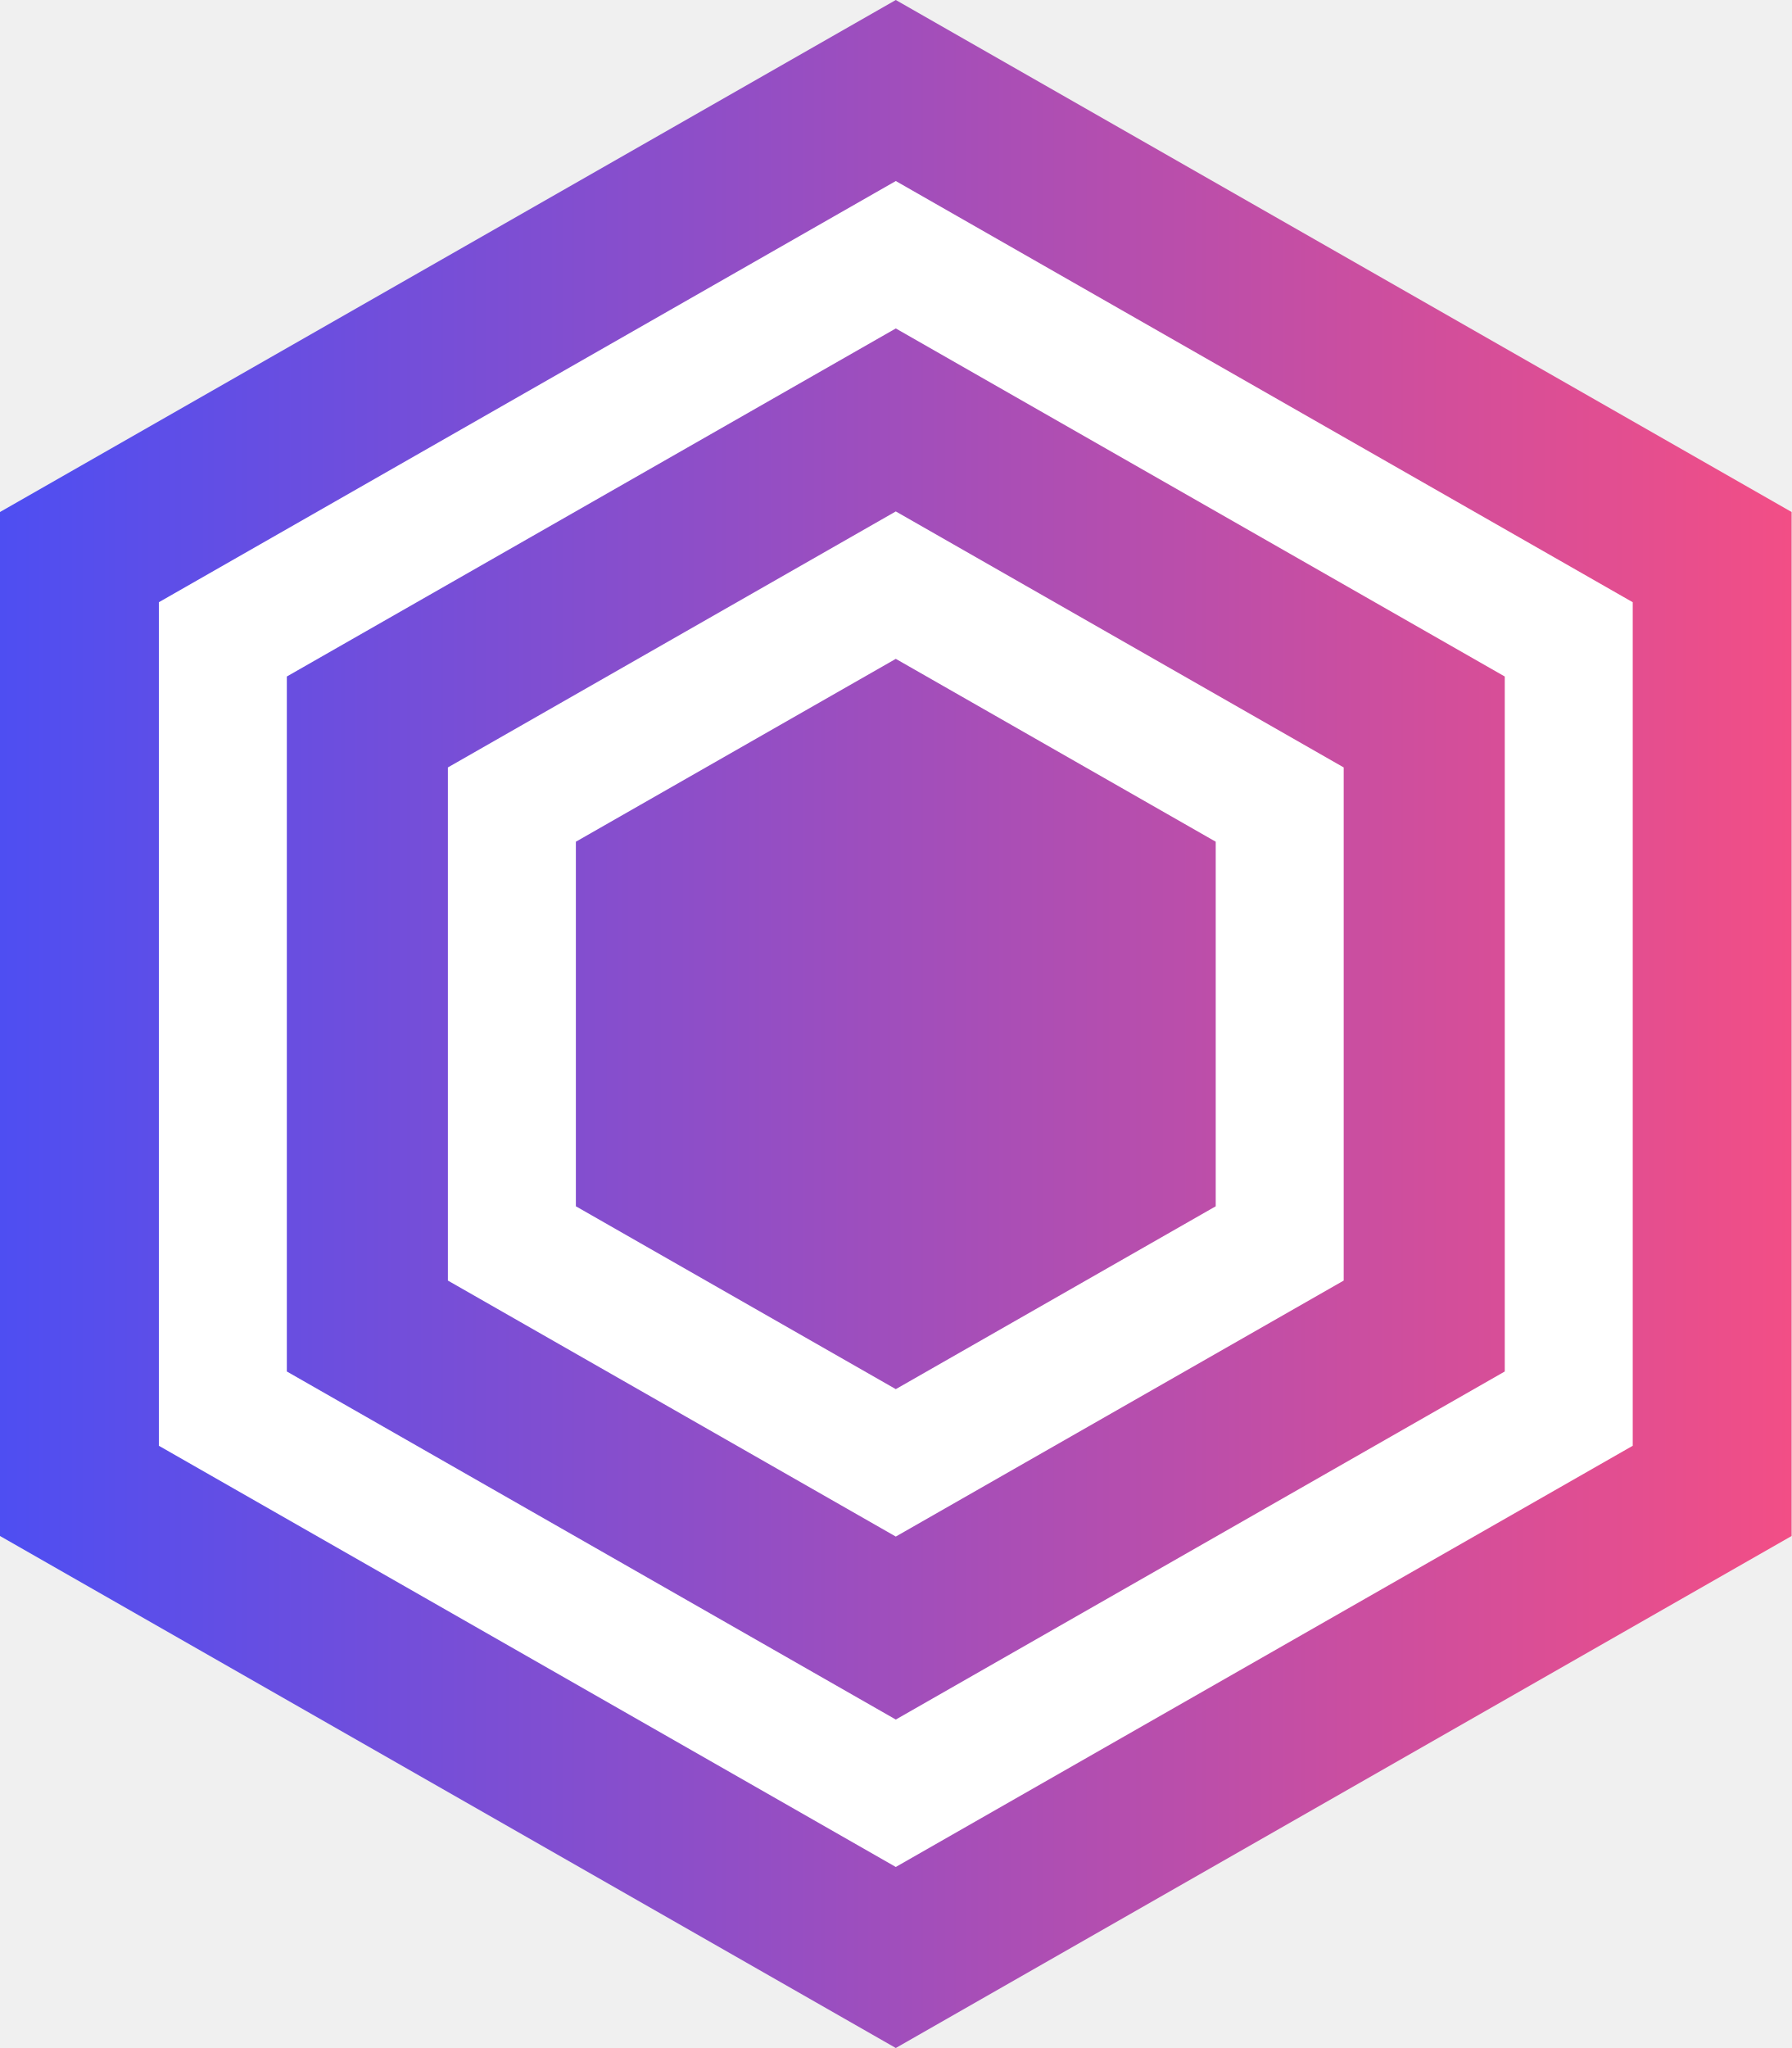
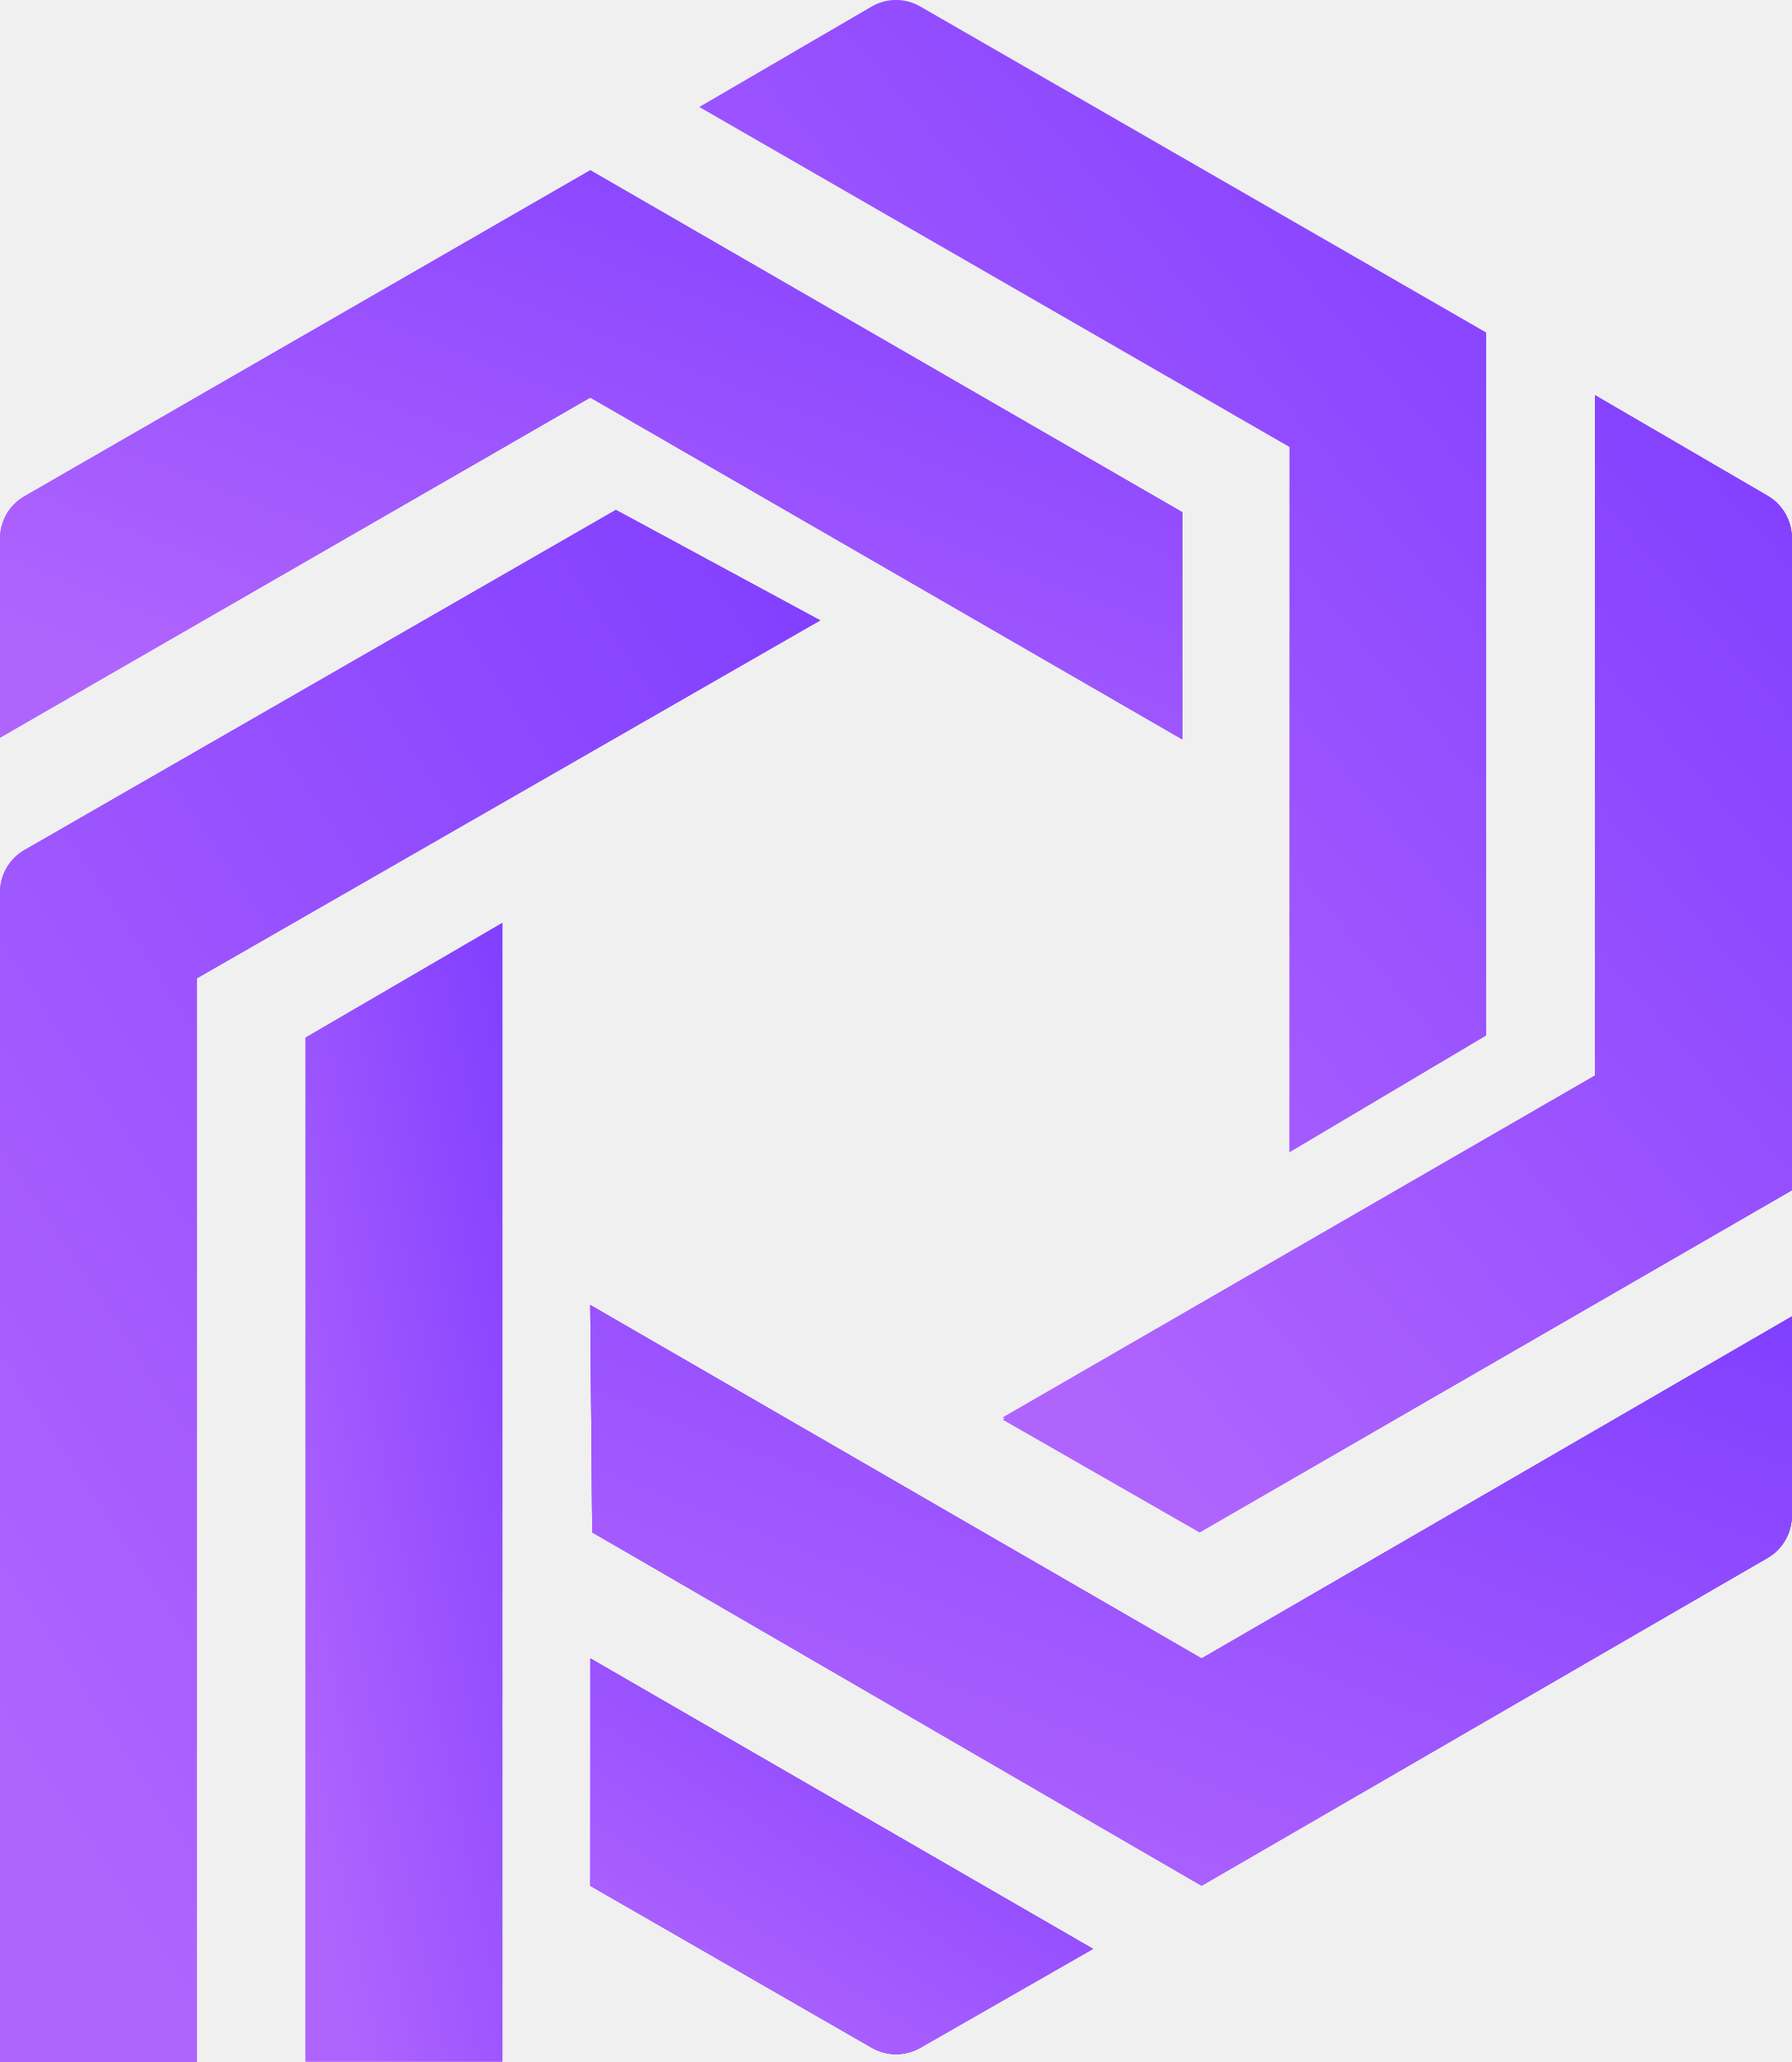
- <svg xmlns="http://www.w3.org/2000/svg" width="448" height="512" viewBox="0 0 448 512">
+ <svg xmlns="http://www.w3.org/2000/svg" width="321.014" height="369.367" viewBox="0 0 321.014 369.367">
  <defs>
-     <linearGradient id="linear-gradient" x1="0.5" x2="0.5" y2="1" gradientUnits="objectBoundingBox">
-       <stop offset="0" stop-color="#f24e86" />
-       <stop offset="1" stop-color="#4e4ef2" />
+     <linearGradient id="linear-gradient" x1="1.204" y1="-0.074" x2="0.306" y2="1.04" gradientUnits="objectBoundingBox">
+       <stop offset="0" stop-color="#7939ff" />
+       <stop offset="1" stop-color="#b064fe" />
    </linearGradient>
  </defs>
-   <g id="Group_2" data-name="Group 2" transform="translate(-32)">
-     <path id="iconmonstr-hexagon-1" d="M384,2,512,226,384,450H128L0,226,128,2Z" transform="translate(482) rotate(90)" fill="url(#linear-gradient)" />
-     <path id="iconmonstr-hexagon-1-2" data-name="iconmonstr-hexagon-1" d="M288.473,2l96.158,168.276L288.473,338.552H96.158L0,170.276,96.158,2Z" transform="translate(426.276 63.684) rotate(90)" fill="none" stroke="#fff" stroke-width="32" />
-     <path id="iconmonstr-hexagon-1-3" data-name="iconmonstr-hexagon-1" d="M164.571,2l54.857,96-54.857,96H54.857L0,98,54.857,2Z" transform="translate(354 146.286) rotate(90)" fill="none" stroke="#fff" stroke-width="32" />
+   <g id="Group_44" data-name="Group 44" transform="translate(-477.032 -435.916)">
+     <g id="Group_37" data-name="Group 37" transform="translate(477.032 435.916)">
+       <path id="Path_16" data-name="Path 16" d="M688.874,589.752V549.037L582.787,487.781l-101.378,58.4a8.718,8.718,0,0,0-4.377,7.55v35.693L582.787,528.5Z" transform="translate(-477.032 -457.284)" fill="url(#linear-gradient)" />
+       <path id="Path_17" data-name="Path 17" d="M795.818,642.335l35.258-20.925V495.48L729.7,437.084a8.716,8.716,0,0,0-8.718,0L690.1,455.079l105.738,60.907Z" transform="translate(-564.814 -435.916)" fill="url(#linear-gradient)" />
+     </g>
+     <path id="Path_18" data-name="Path 18" d="M587.373,591.245,481.392,652.188a8.716,8.716,0,0,0-4.359,7.532V869.278h35.257V675.169l111.7-64.133Z" transform="translate(0 -63.994)" fill="url(#linear-gradient)" />
+     <path id="Path_19" data-name="Path 19" d="M605.4,879.982V717.069l-35.258,20.54V921.046H605.4Z" transform="translate(-38.363 -115.833)" fill="url(#linear-gradient)" />
+     <g id="Group_39" data-name="Group 39" transform="translate(477.032 466.413)">
+       <g id="Group_38" data-name="Group 38">
+         <path id="Path_20" data-name="Path 20" d="M688.874,589.752V549.037L582.787,487.781l-101.378,58.4a8.718,8.718,0,0,0-4.377,7.55v35.693L582.787,528.5Z" transform="translate(-477.032 -487.781)" fill="url(#linear-gradient)" />
+       </g>
+       <path id="Path_21" data-name="Path 21" d="M587.373,591.245,481.392,652.188a8.716,8.716,0,0,0-4.359,7.532V869.278h35.257V675.169l111.7-64.133Z" transform="translate(-477.032 -530.407)" fill="url(#linear-gradient)" />
+       <path id="Path_22" data-name="Path 22" d="M605.4,879.982V717.069l-35.258,20.54V921.046H605.4Z" transform="translate(-515.395 -582.246)" fill="url(#linear-gradient)" />
+     </g>
+     <g id="Group_40" data-name="Group 40" transform="translate(582.787 506.71)">
+       <path id="Path_23" data-name="Path 23" d="M817.86,759.941l106.086-61.256V581.858a8.718,8.718,0,0,0-4.325-7.533l-30.916-18.012V678.162L782.62,739.418Z" transform="translate(-708.687 -556.313)" fill="url(#linear-gradient)" />
+       <path id="Path_24" data-name="Path 24" d="M656.885,833.491l.349,40.715,109.172,62.983,101.378-58.414a8.718,8.718,0,0,0,4.359-7.55V835.548L766.407,896.8Z" transform="translate(-656.885 -670.508)" fill="url(#linear-gradient)" />
+       <path id="Path_25" data-name="Path 25" d="M656.885,941.166v40.715l50.428,29a8.72,8.72,0,0,0,8.718,0l30.916-17.7Z" transform="translate(-656.885 -714.87)" fill="url(#linear-gradient)" />
+       <path id="Path_26" data-name="Path 26" d="M888.706,556.43V678.611L782.62,739.867l35.24,20.192L923.946,698.8V581.976a8.718,8.718,0,0,0-4.325-7.534Z" transform="translate(-708.687 -556.361)" fill="url(#linear-gradient)" />
+       <path id="Path_27" data-name="Path 27" d="M656.885,833.491l.349,40.715L766.407,937.52l101.4-58.728a8.719,8.719,0,0,0,4.342-7.551V835.548L766.407,896.8Z" transform="translate(-656.885 -670.508)" fill="url(#linear-gradient)" />
+       <path id="Path_28" data-name="Path 28" d="M656.885,981.881l50.428,29a8.72,8.72,0,0,0,8.718,0l30.916-17.7-90.01-52.015Z" transform="translate(-656.885 -714.87)" fill="url(#linear-gradient)" />
+     </g>
+     <g id="Group_41" data-name="Group 41" transform="translate(582.787 506.71)">
+       <path id="Path_29" data-name="Path 29" d="M817.86,759.941l106.086-61.256V581.858a8.718,8.718,0,0,0-4.325-7.533l-30.916-18.012V678.162L782.62,739.418Z" transform="translate(-708.687 -556.313)" fill="url(#linear-gradient)" />
+       <path id="Path_30" data-name="Path 30" d="M656.885,833.491l.349,40.715,109.172,62.983,101.378-58.414a8.718,8.718,0,0,0,4.359-7.55V835.548L766.407,896.8Z" transform="translate(-656.885 -670.508)" fill="url(#linear-gradient)" />
+       <path id="Path_31" data-name="Path 31" d="M656.885,941.166v40.715l50.428,29a8.72,8.72,0,0,0,8.718,0l30.916-17.7Z" transform="translate(-656.885 -714.87)" fill="url(#linear-gradient)" />
+       <path id="Path_32" data-name="Path 32" d="M888.706,556.43V678.611L782.62,739.867l35.24,20.192L923.946,698.8V581.976a8.718,8.718,0,0,0-4.325-7.534Z" transform="translate(-708.687 -556.361)" fill="url(#linear-gradient)" />
+       <path id="Path_33" data-name="Path 33" d="M656.885,833.491l.349,40.715L766.407,937.52l101.4-58.728a8.719,8.719,0,0,0,4.342-7.551V835.548L766.407,896.8Z" transform="translate(-656.885 -670.508)" fill="url(#linear-gradient)" />
+       <path id="Path_34" data-name="Path 34" d="M656.885,981.881l50.428,29a8.72,8.72,0,0,0,8.718,0l30.916-17.7-90.01-52.015Z" transform="translate(-656.885 -714.87)" fill="url(#linear-gradient)" />
+     </g>
  </g>
</svg>
